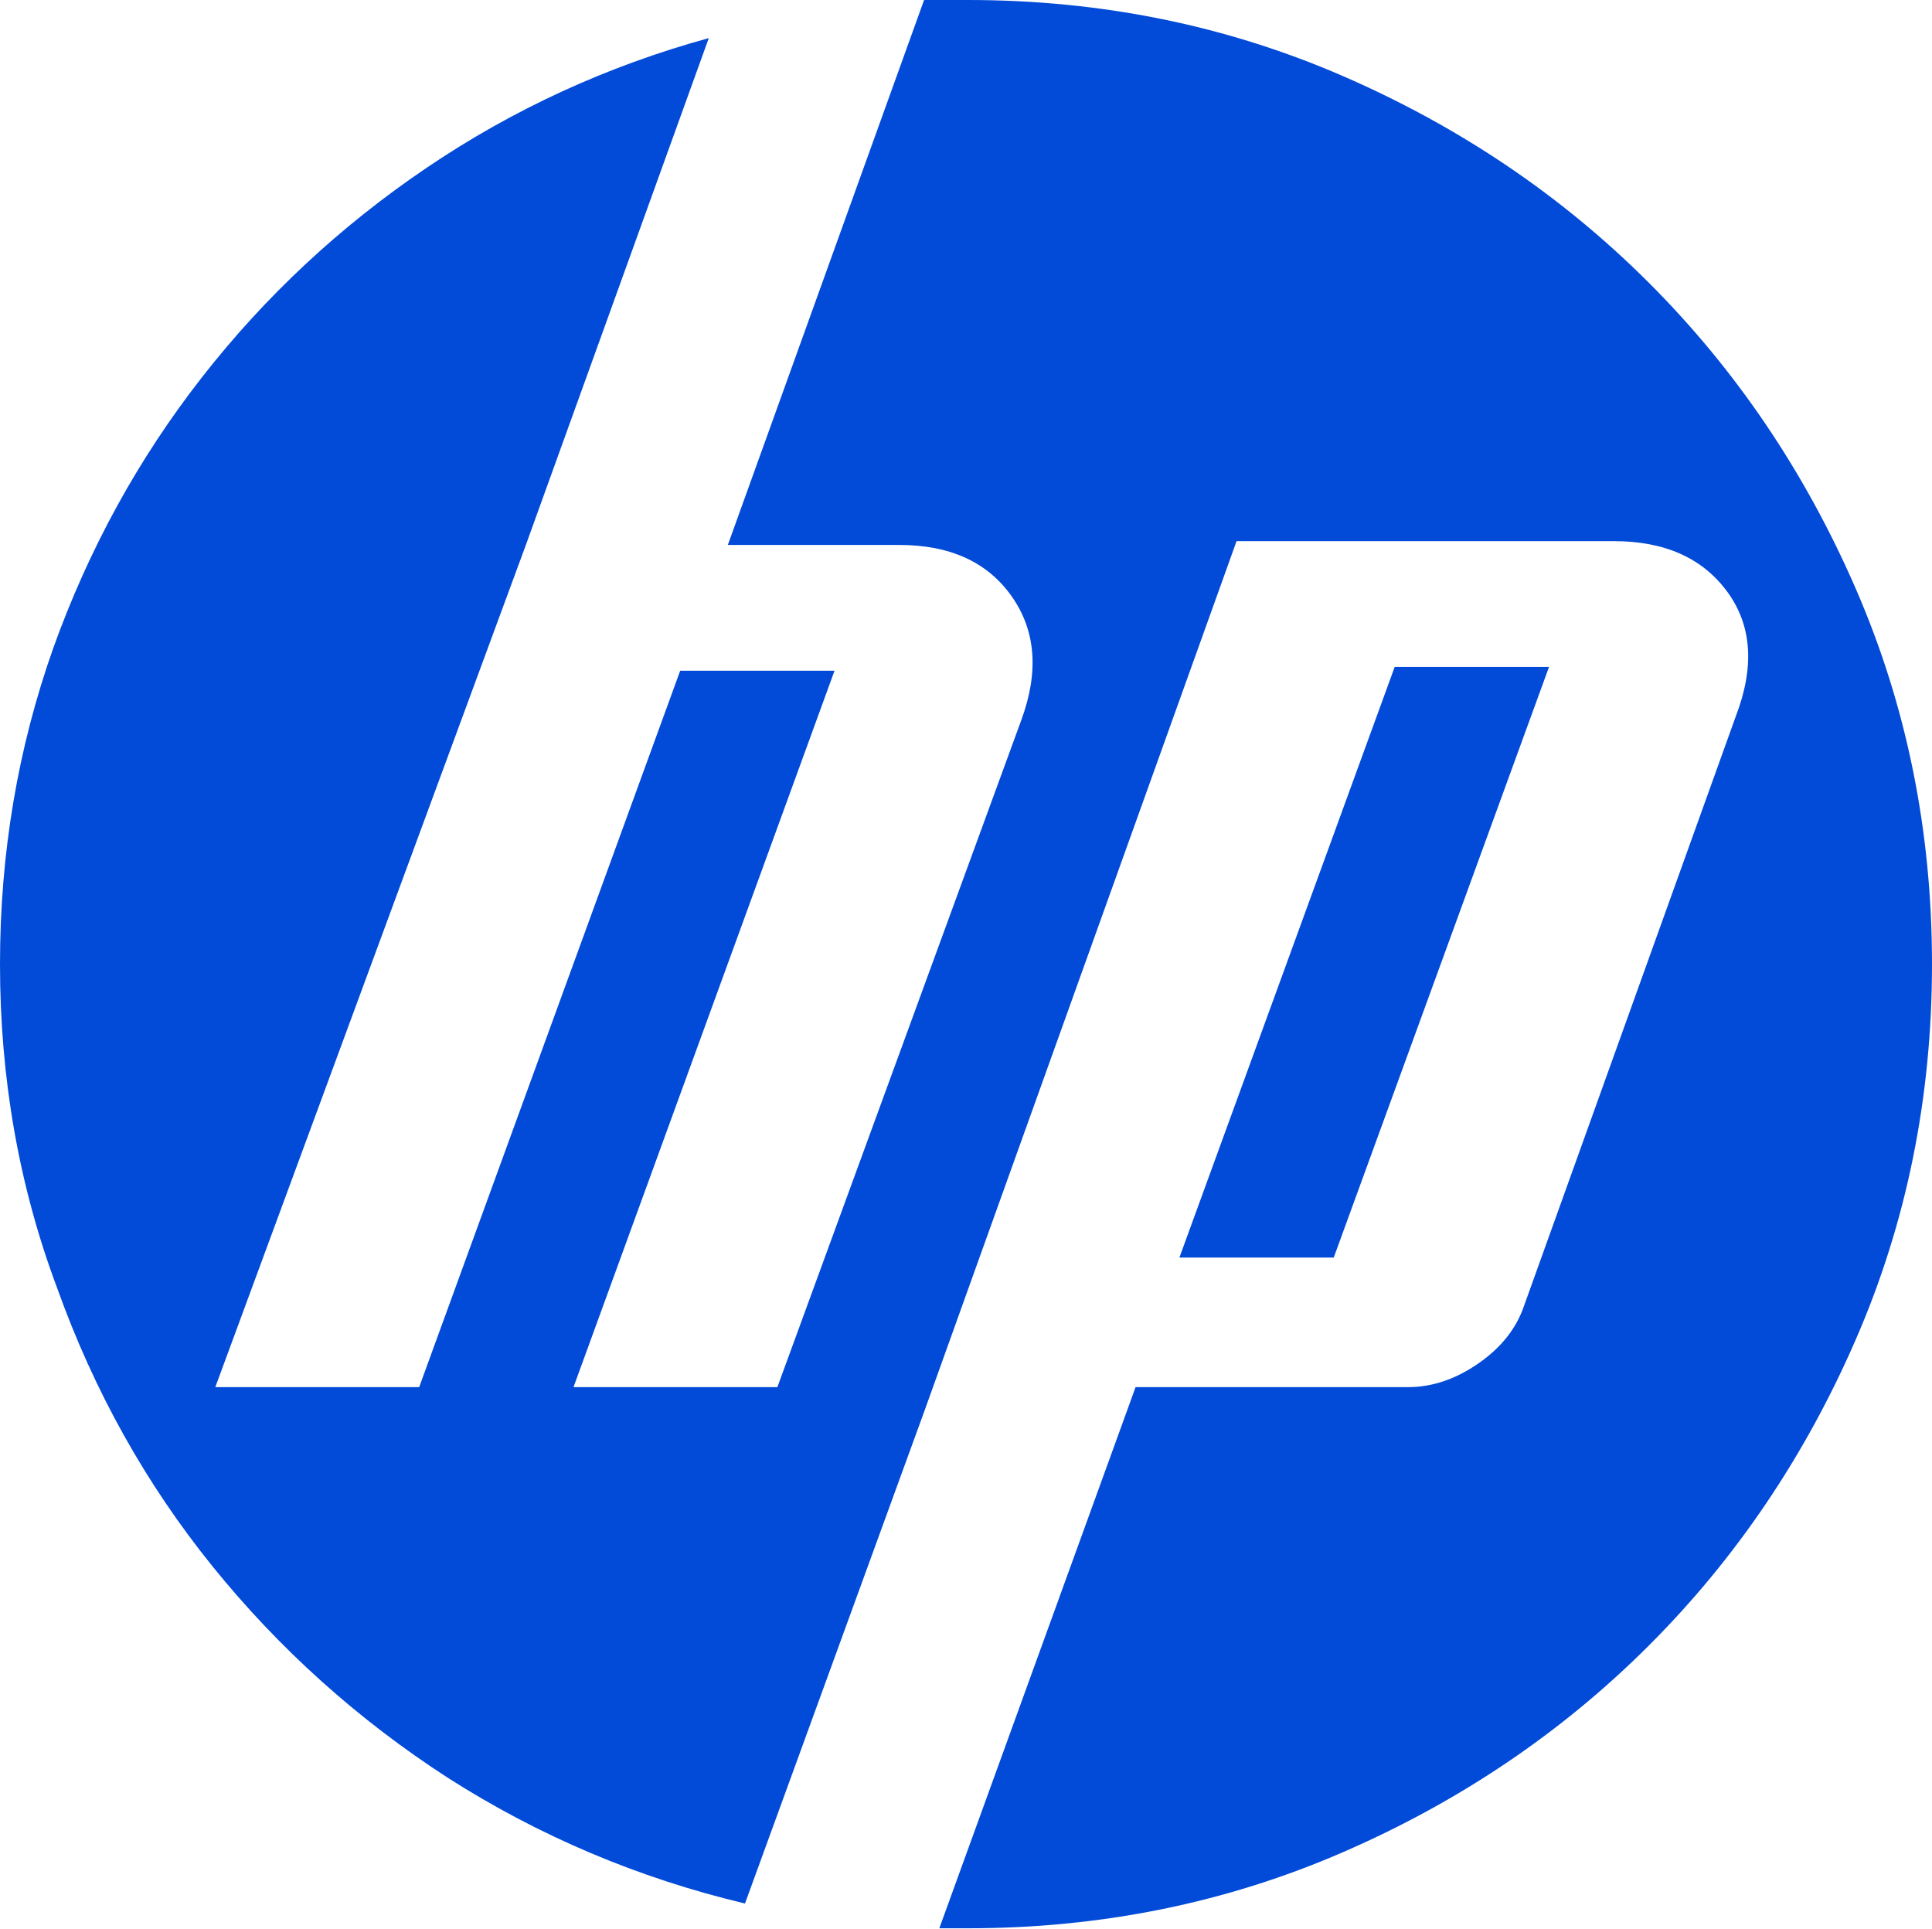
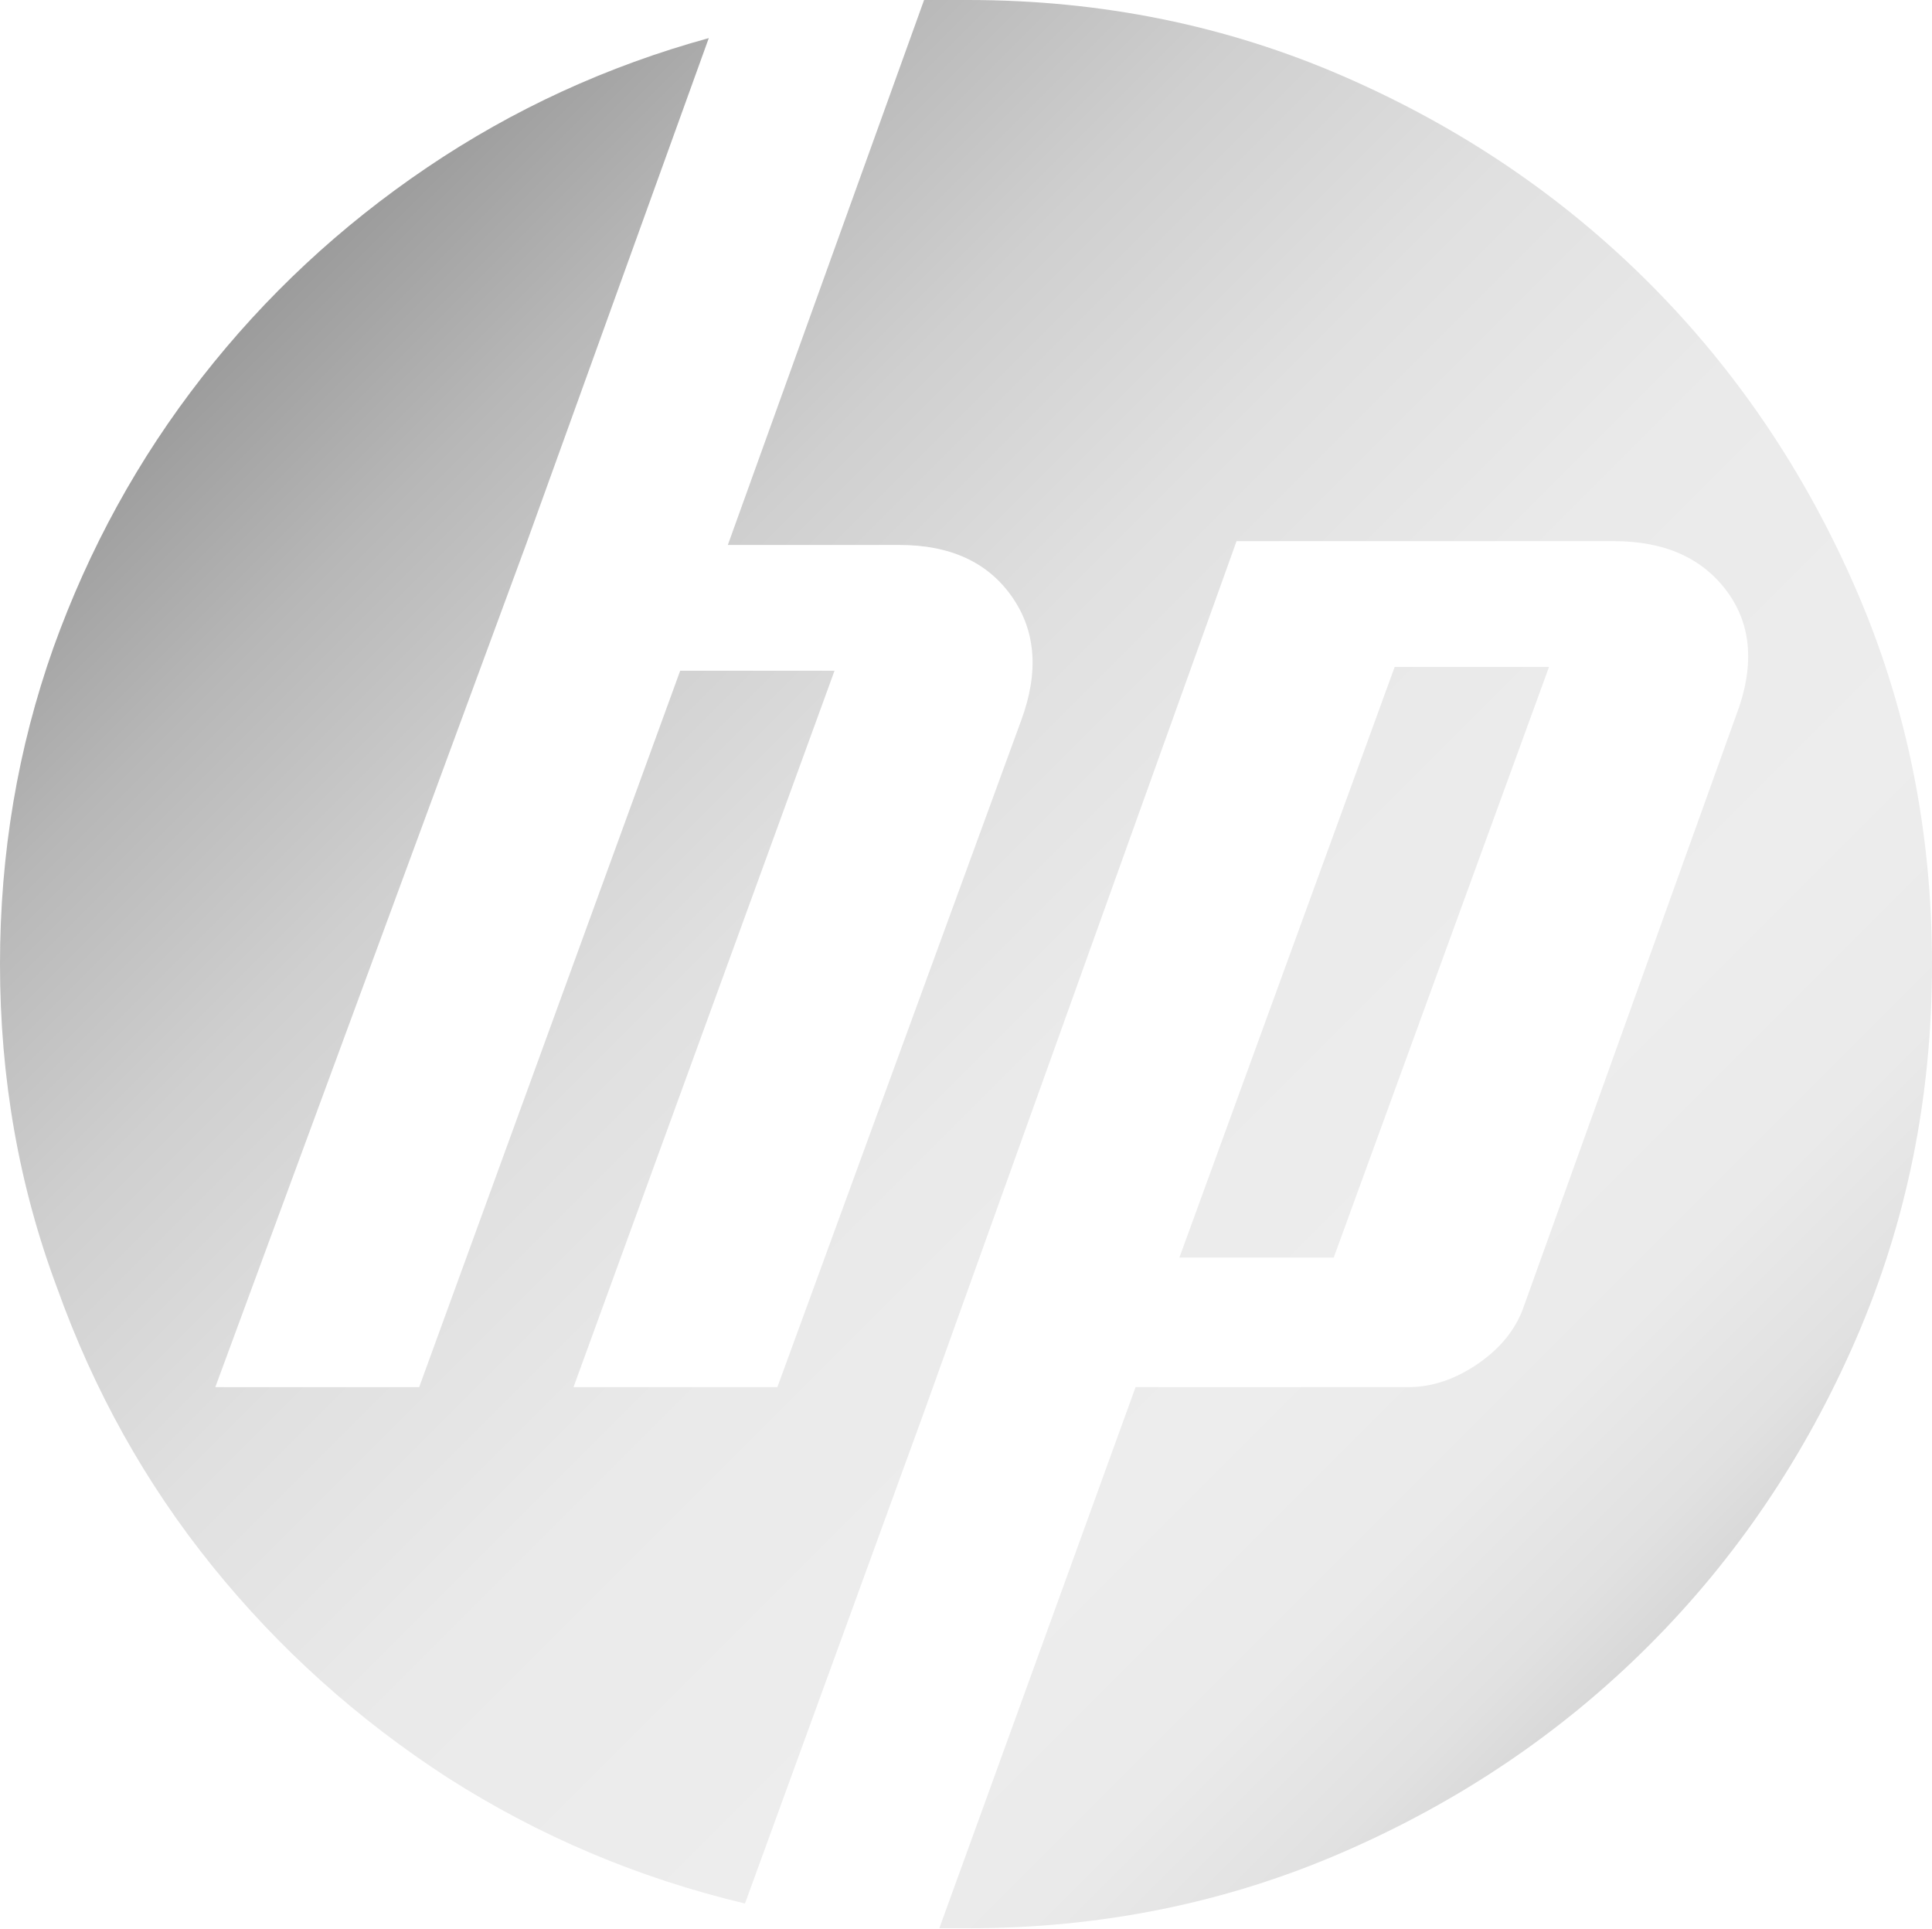
<svg xmlns="http://www.w3.org/2000/svg" width="1014" height="1012" version="1.1" viewBox="-10 0 1014 1012">
-   <path d="m498 1012h-15l103-284h143q19 0 37-12.5t24-30.5l111-309q15-39-4.5-65.5t-59.5-26.5h-198l-164 457-94 258q-84-20-156-66-71-46-123.5-111t-81.5-146q-30-80-30-170 0-87 28-166 28-78 78-142t118-110 148-68l-96 266-163 442h107l137-376h81l-137 376h107l128-350q14-38-5-65t-59-27h-90l103-286h23q105 0 197 40t160.5 108.5 108.5 160.5 40 197-40 197-108.5 160.5-160.5 108.5-197 40zm305-662h-81l-113 310h81z" fill="#024ad8" />
+   <defs>
+     <linearGradient id="s" x1="0" y1="0" x2="1" y2="1">
+       <stop offset="0" stop-color="#8a8a8a" />
+       <stop offset="0.14" stop-color="#989898" />
+       <stop offset="0.234" stop-color="#b7b7b7" />
+       <stop offset="0.331" stop-color="#cfcfcf" />
+       <stop offset="0.433" stop-color="#e0e0e0" />
+       <stop offset="0.544" stop-color="#eaeaea" />
+       <stop offset="0.681" stop-color="#ededed" />
+       <stop offset="0.762" stop-color="#eaeaea" />
+       <stop offset="0.821" stop-color="#e1e1e1" />
+       <stop offset="0.872" stop-color="#d1d1d1" />
+       <stop offset="0.919" stop-color="#bbb" />
+       <stop offset="0.962" stop-color="#9f9f9f" />
+       <stop offset="1" stop-color="#808080" />
+     </linearGradient>
+   </defs>
+   <path d="m498 1012h-15l103-284h143q19 0 37-12.5t24-30.5l111-309q15-39-4.5-65.5t-59.5-26.5h-198l-164 457-94 258q-84-20-156-66-71-46-123.5-111t-81.5-146q-30-80-30-170 0-87 28-166 28-78 78-142t118-110 148-68l-96 266-163 442h107l137-376h81l-137 376h107l128-350q14-38-5-65t-59-27h-90l103-286h23q105 0 197 40t160.5 108.5 108.5 160.5 40 197-40 197-108.5 160.5-160.5 108.5-197 40zm305-662h-81l-113 310h81z" fill="url(#s)" />
</svg>
